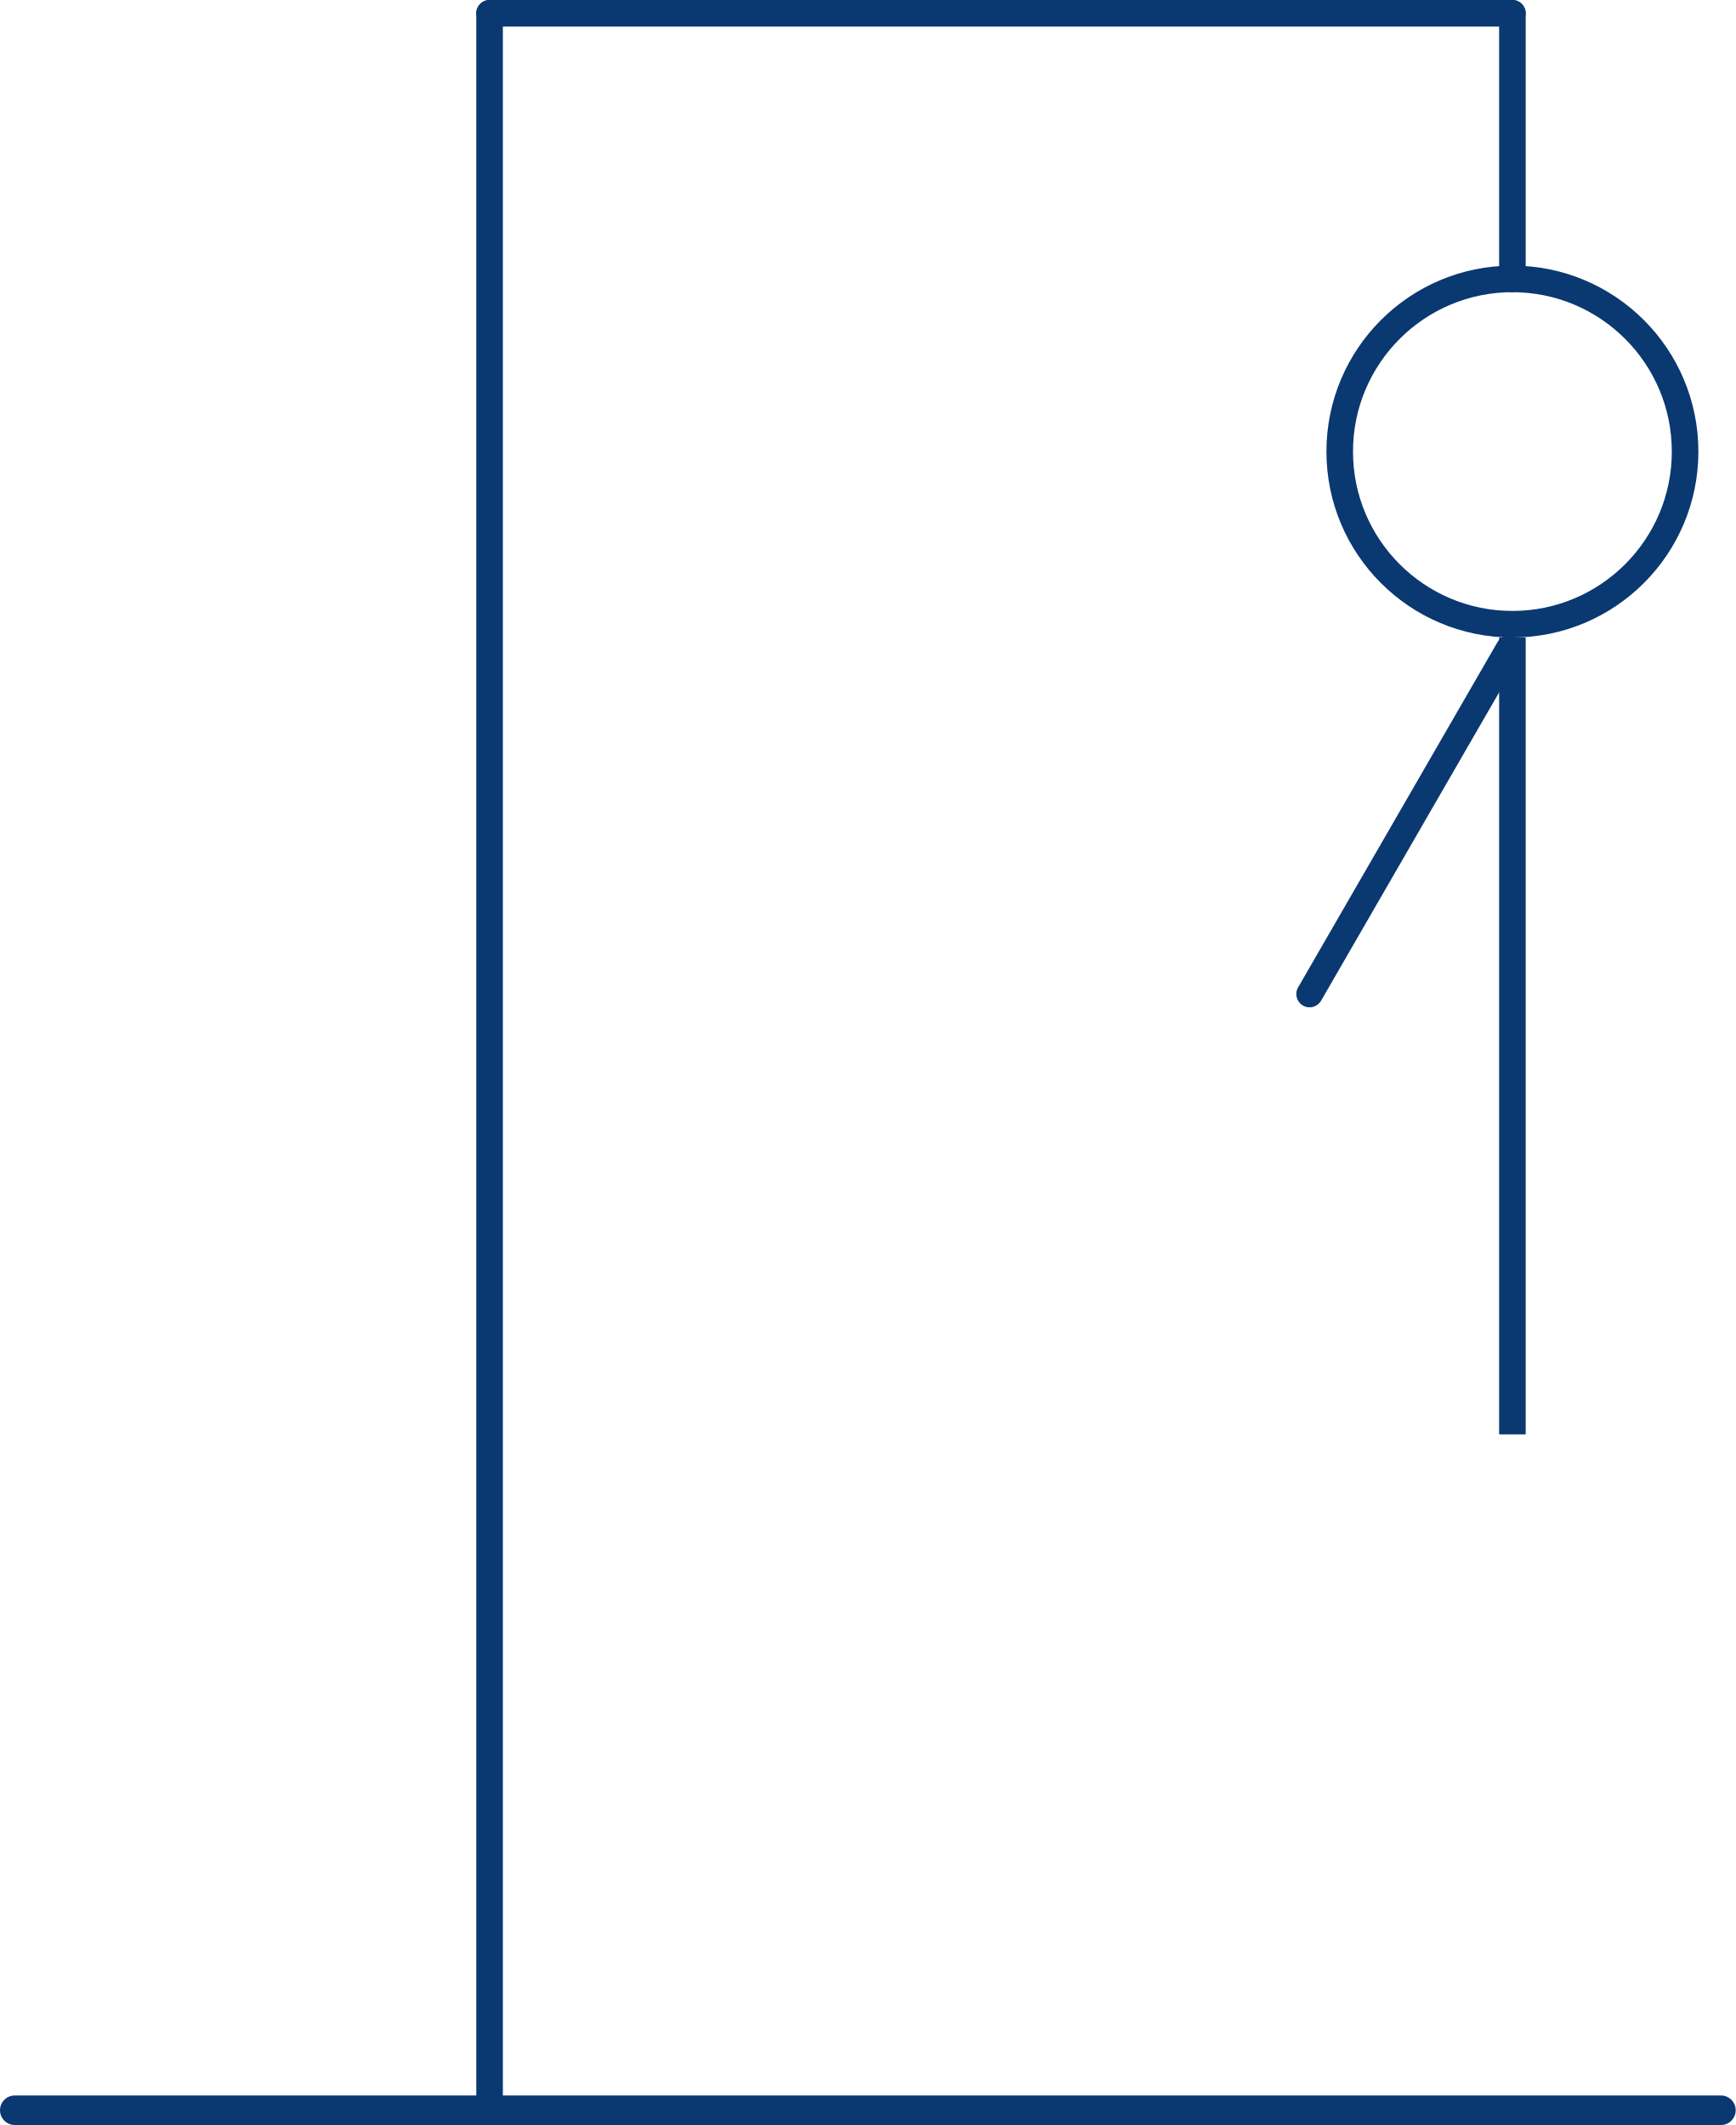
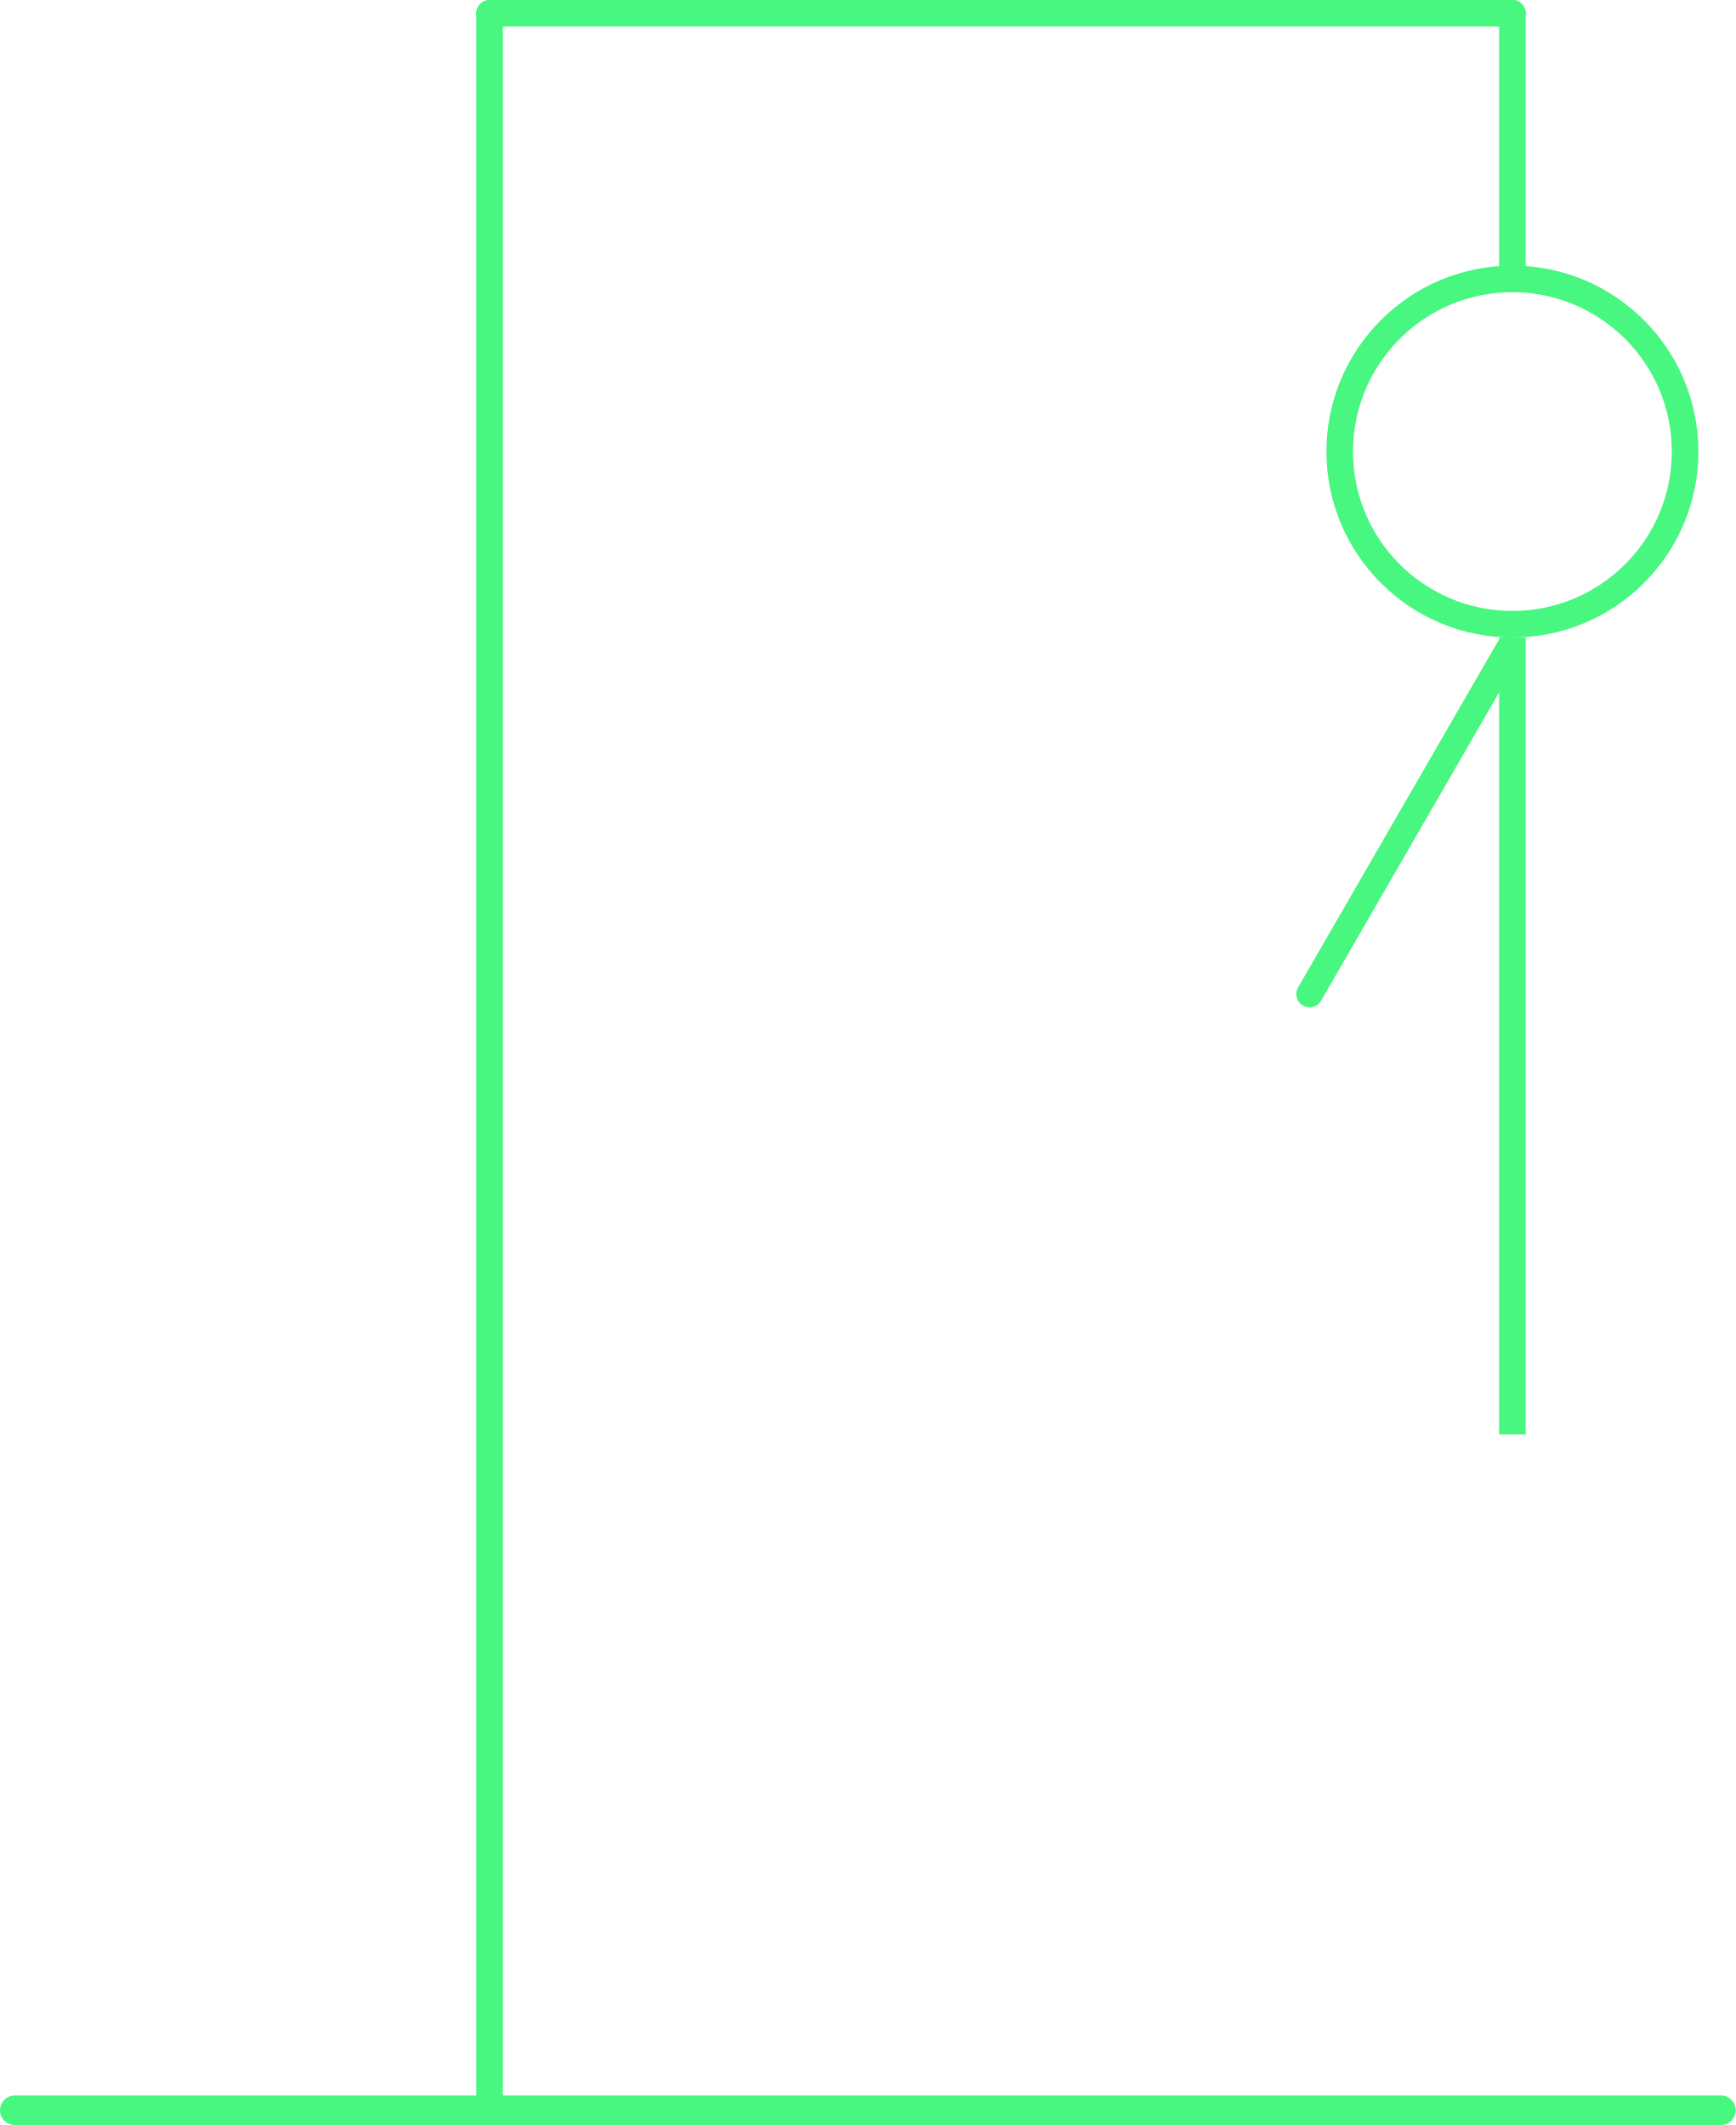
<svg xmlns="http://www.w3.org/2000/svg" width="294" height="360" viewBox="0 0 294 360" fill="none">
-   <rect x="254.749" y="106.875" width="4.499" height="72" rx="2.25" transform="rotate(30 254.749 106.875)" fill="#0A3871" />
-   <rect x="253.925" y="108" width="4.5" height="135" fill="#0A3871" />
-   <rect y="355" width="294" height="5" rx="2.5" fill="#0A3871" />
-   <rect x="80.675" width="177.75" height="4.5" rx="2.25" fill="#0A3871" />
-   <rect x="80.675" width="4.5" height="360" rx="2.25" fill="#0A3871" />
-   <rect x="253.925" width="4.5" height="49.5" rx="2.25" fill="#0A3871" />
-   <path fill-rule="evenodd" clip-rule="evenodd" d="M256.175 103.5C271.086 103.5 283.175 91.412 283.175 76.5C283.175 61.588 271.086 49.5 256.175 49.5C241.263 49.5 229.175 61.588 229.175 76.5C229.175 91.412 241.263 103.5 256.175 103.5ZM256.175 108C273.572 108 287.675 93.897 287.675 76.5C287.675 59.103 273.572 45 256.175 45C238.778 45 224.675 59.103 224.675 76.5C224.675 93.897 238.778 108 256.175 108Z" fill="#0A3871" />
+   <rect x="254.749" y="106.875" width="4.499" height="72" rx="2.25" transform="rotate(30 254.749 106.875)" fill="#48f77f" />
+   <rect x="253.925" y="108" width="4.5" height="135" fill="#48f77f" />
+   <rect y="355" width="294" height="5" rx="2.5" fill="#48f77f" />
+   <rect x="80.675" width="177.75" height="4.5" rx="2.25" fill="#48f77f" />
+   <rect x="80.675" width="4.5" height="360" rx="2.25" fill="#48f77f" />
+   <rect x="253.925" width="4.5" height="49.5" rx="2.25" fill="#48f77f" />
+   <path fill-rule="evenodd" clip-rule="evenodd" d="M256.175 103.5C271.086 103.5 283.175 91.412 283.175 76.5C283.175 61.588 271.086 49.5 256.175 49.5C241.263 49.5 229.175 61.588 229.175 76.5C229.175 91.412 241.263 103.5 256.175 103.5ZM256.175 108C273.572 108 287.675 93.897 287.675 76.5C287.675 59.103 273.572 45 256.175 45C238.778 45 224.675 59.103 224.675 76.5C224.675 93.897 238.778 108 256.175 108Z" fill="#48f77f" />
</svg>
